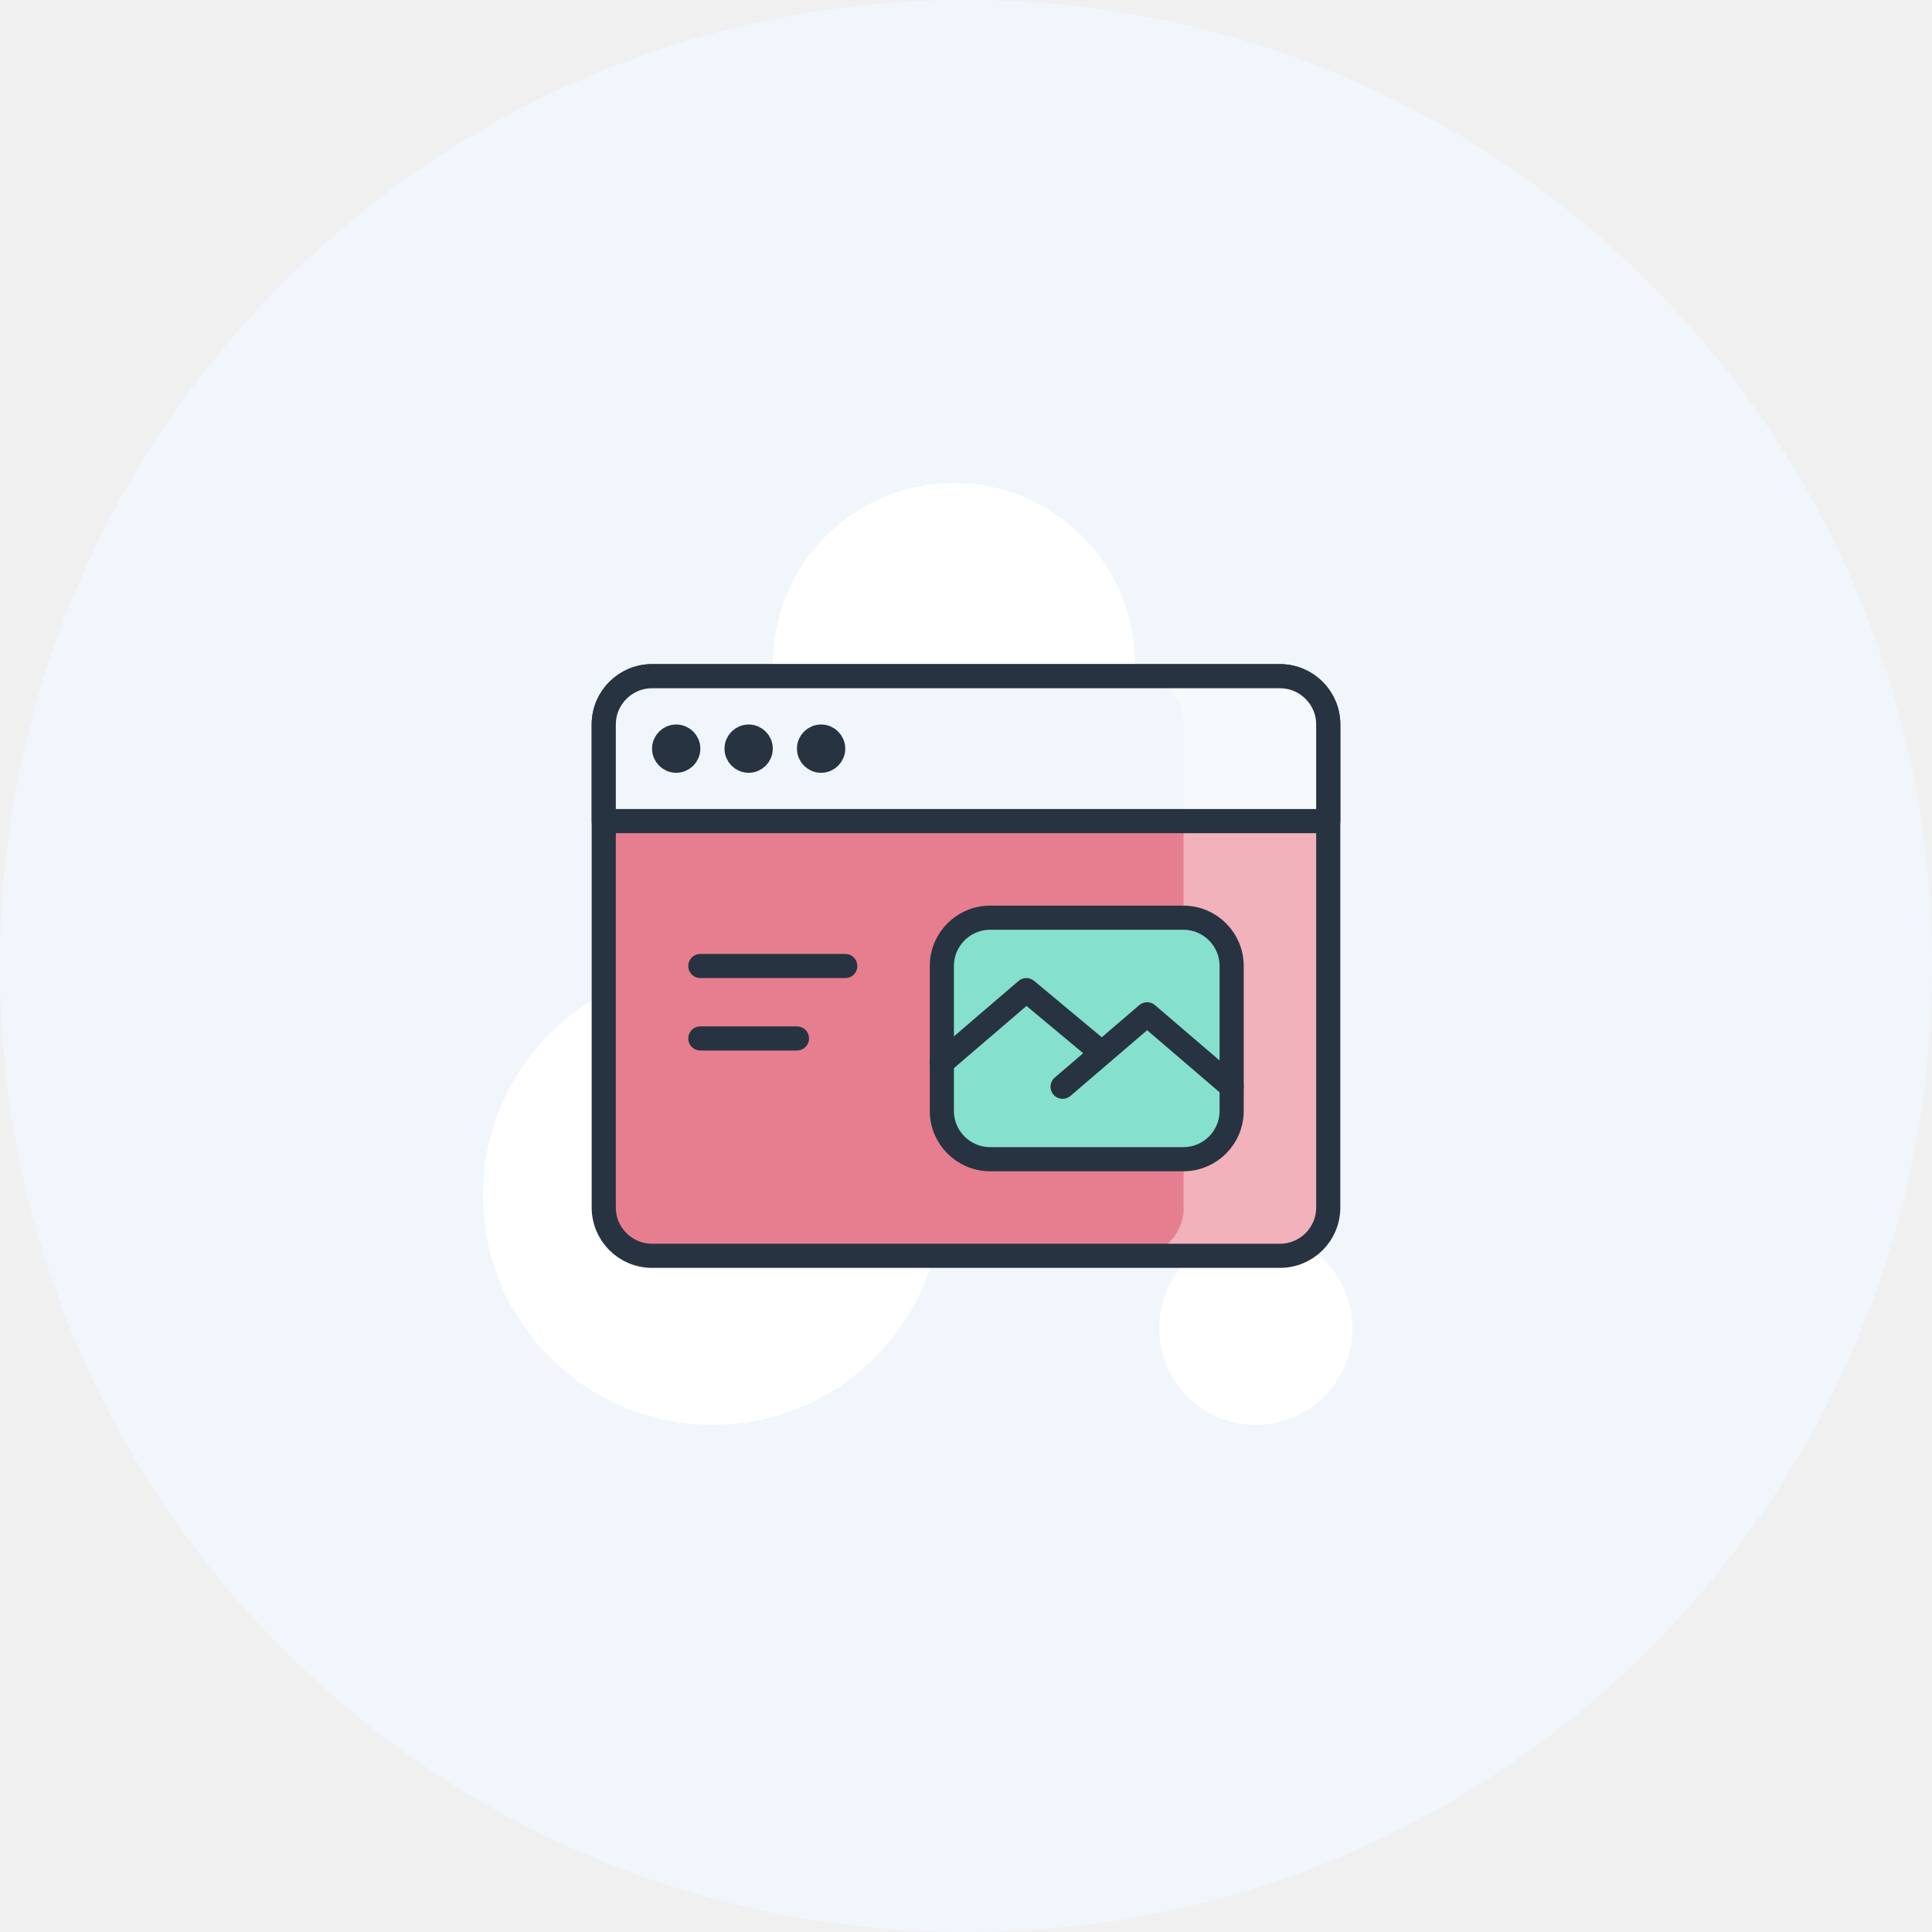
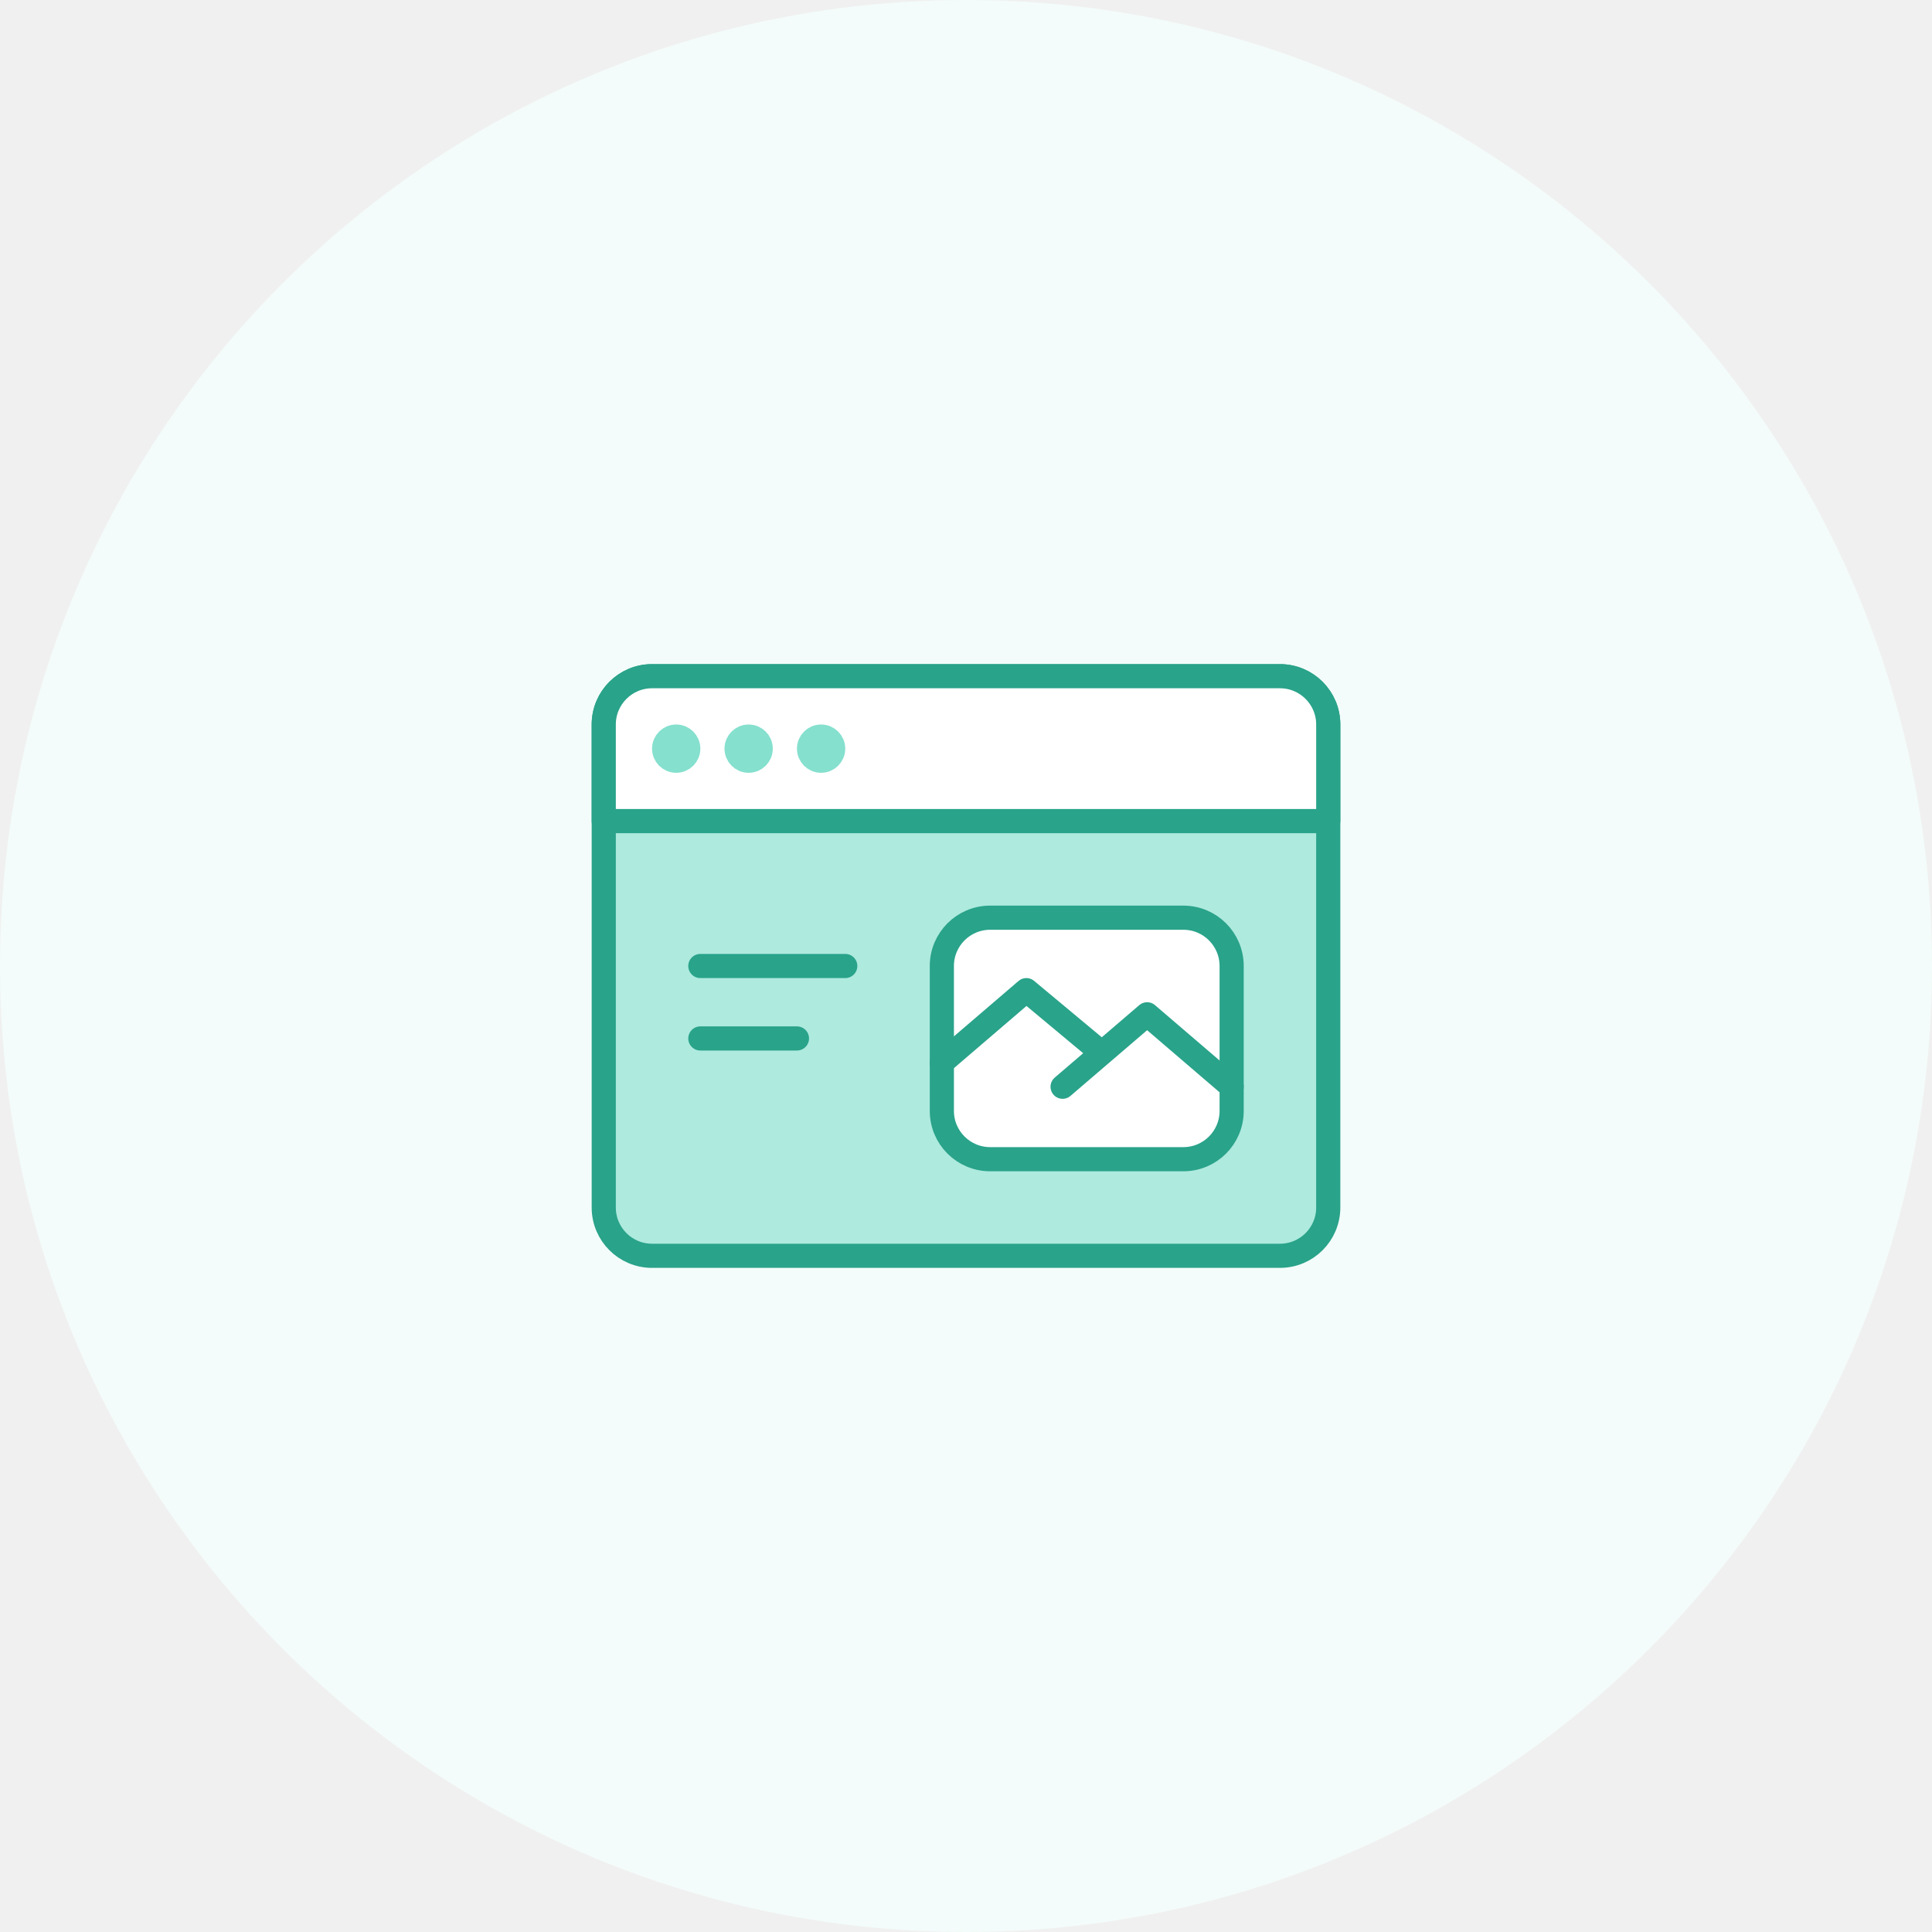
<svg xmlns="http://www.w3.org/2000/svg" viewBox="0 0 80 80" fill="none">
-   <circle cx="40" cy="40" r="40" fill="#F1F6FC" />
-   <circle cx="39.5" cy="27.5" r="7.5" fill="white" />
-   <circle cx="29.5" cy="49.5" r="9.5" fill="white" />
-   <circle cx="52" cy="55" r="4" fill="white" />
-   <g filter="url(#filter0_i)">
-     <path d="M25 30C25 28.895 25.895 28 27 28H53C54.105 28 55 28.895 55 30V50C55 51.105 54.105 52 53 52H27C25.895 52 25 51.105 25 50V30Z" fill="#E77E90" />
-   </g>
-   <path d="M25 30C25 28.895 25.895 28 27 28H53C54.105 28 55 28.895 55 30V50C55 51.105 54.105 52 53 52H27C25.895 52 25 51.105 25 50V30Z" stroke="#283341" stroke-miterlimit="10" stroke-linecap="round" stroke-linejoin="round" />
-   <path d="M39 40C39 38.895 39.895 38 41 38H49C50.105 38 51 38.895 51 40V46C51 47.105 50.105 48 49 48H41C39.895 48 39 47.105 39 46V40Z" fill="#85E0CE" stroke="#283341" stroke-miterlimit="10" stroke-linecap="round" stroke-linejoin="round" />
-   <path d="M44 45L47.5 42L51 45" stroke="#283341" stroke-linecap="round" stroke-linejoin="round" />
-   <path d="M39 44L42.5 41L45.5 43.5" stroke="#283341" stroke-linecap="round" stroke-linejoin="round" />
-   <g filter="url(#filter1_i)">
-     <path d="M25 30C25 28.895 25.895 28 27 28H53C54.105 28 55 28.895 55 30V34H25V30Z" fill="#F1F6FC" />
-   </g>
-   <path d="M25 30C25 28.895 25.895 28 27 28H53C54.105 28 55 28.895 55 30V34H25V30Z" stroke="#283341" stroke-miterlimit="10" stroke-linecap="round" stroke-linejoin="round" />
-   <circle cx="28" cy="31" r="0.5" stroke="#283341" />
-   <circle cx="31" cy="31" r="0.5" stroke="#283341" />
-   <circle cx="34" cy="31" r="0.5" stroke="#283341" />
-   <path d="M29 40H35" stroke="#283341" stroke-linecap="round" />
-   <path d="M29 43H33" stroke="#283341" stroke-linecap="round" />
-   <defs>
-     <filter id="filter0_i" x="24.5" y="27.5" width="31" height="25" filterUnits="userSpaceOnUse" color-interpolation-filters="sRGB">
-       <feFlood flood-opacity="0" result="BackgroundImageFix" />
-       <feBlend mode="normal" in="SourceGraphic" in2="BackgroundImageFix" result="shape" />
-       <feColorMatrix in="SourceAlpha" type="matrix" values="0 0 0 0 0 0 0 0 0 0 0 0 0 0 0 0 0 0 127 0" result="hardAlpha" />
-       <feOffset dx="-6" />
-       <feComposite in2="hardAlpha" operator="arithmetic" k2="-1" k3="1" />
-       <feColorMatrix type="matrix" values="0 0 0 0 1 0 0 0 0 1 0 0 0 0 1 0 0 0 0.4 0" />
-       <feBlend mode="normal" in2="shape" result="effect1_innerShadow" />
-     </filter>
-     <filter id="filter1_i" x="24.5" y="27.5" width="31" height="7" filterUnits="userSpaceOnUse" color-interpolation-filters="sRGB">
-       <feFlood flood-opacity="0" result="BackgroundImageFix" />
-       <feBlend mode="normal" in="SourceGraphic" in2="BackgroundImageFix" result="shape" />
-       <feColorMatrix in="SourceAlpha" type="matrix" values="0 0 0 0 0 0 0 0 0 0 0 0 0 0 0 0 0 0 127 0" result="hardAlpha" />
-       <feOffset dx="-6" />
-       <feComposite in2="hardAlpha" operator="arithmetic" k2="-1" k3="1" />
-       <feColorMatrix type="matrix" values="0 0 0 0 1 0 0 0 0 1 0 0 0 0 1 0 0 0 0.4 0" />
-       <feBlend mode="normal" in2="shape" result="effect1_innerShadow" />
-     </filter>
-   </defs>
+   <path d="M0 40C0 17.909 17.909 0 40 0C62.091 0 80 17.909 80 40C80 62.091 62.091 80 40 80C17.909 80 0 62.091 0 40Z" fill="#F3FCFA" />
+   <path d="M25 30C25 28.895 25.895 28 27 28H53C54.105 28 55 28.895 55 30V50C55 51.105 54.105 52 53 52H27C25.895 52 25 51.105 25 50V30Z" fill="#AEEADE" stroke="#29A38A" stroke-miterlimit="10" stroke-linecap="round" stroke-linejoin="round" />
+   <path d="M39 40C39 38.895 39.895 38 41 38H49C50.105 38 51 38.895 51 40V46C51 47.105 50.105 48 49 48H41C39.895 48 39 47.105 39 46V40Z" fill="white" stroke="#29A38A" stroke-miterlimit="10" stroke-linecap="round" stroke-linejoin="round" />
+   <path d="M44 45L47.5 42L51 45" stroke="#29A38A" stroke-linecap="round" stroke-linejoin="round" />
+   <path d="M39 44L42.5 41L45.5 43.5" stroke="#29A38A" stroke-linecap="round" stroke-linejoin="round" />
+   <path d="M25 30C25 28.895 25.895 28 27 28H53C54.105 28 55 28.895 55 30V34H25V30Z" fill="white" stroke="#29A38A" stroke-miterlimit="10" stroke-linecap="round" stroke-linejoin="round" />
+   <circle cx="28" cy="31" r="0.5" stroke="#85E0CE" />
+   <circle cx="31" cy="31" r="0.5" stroke="#85E0CE" />
+   <circle cx="34" cy="31" r="0.5" stroke="#85E0CE" />
+   <path d="M29 40H35" stroke="#29A38A" stroke-linecap="round" />
+   <path d="M29 43H33" stroke="#29A38A" stroke-linecap="round" />
</svg>
